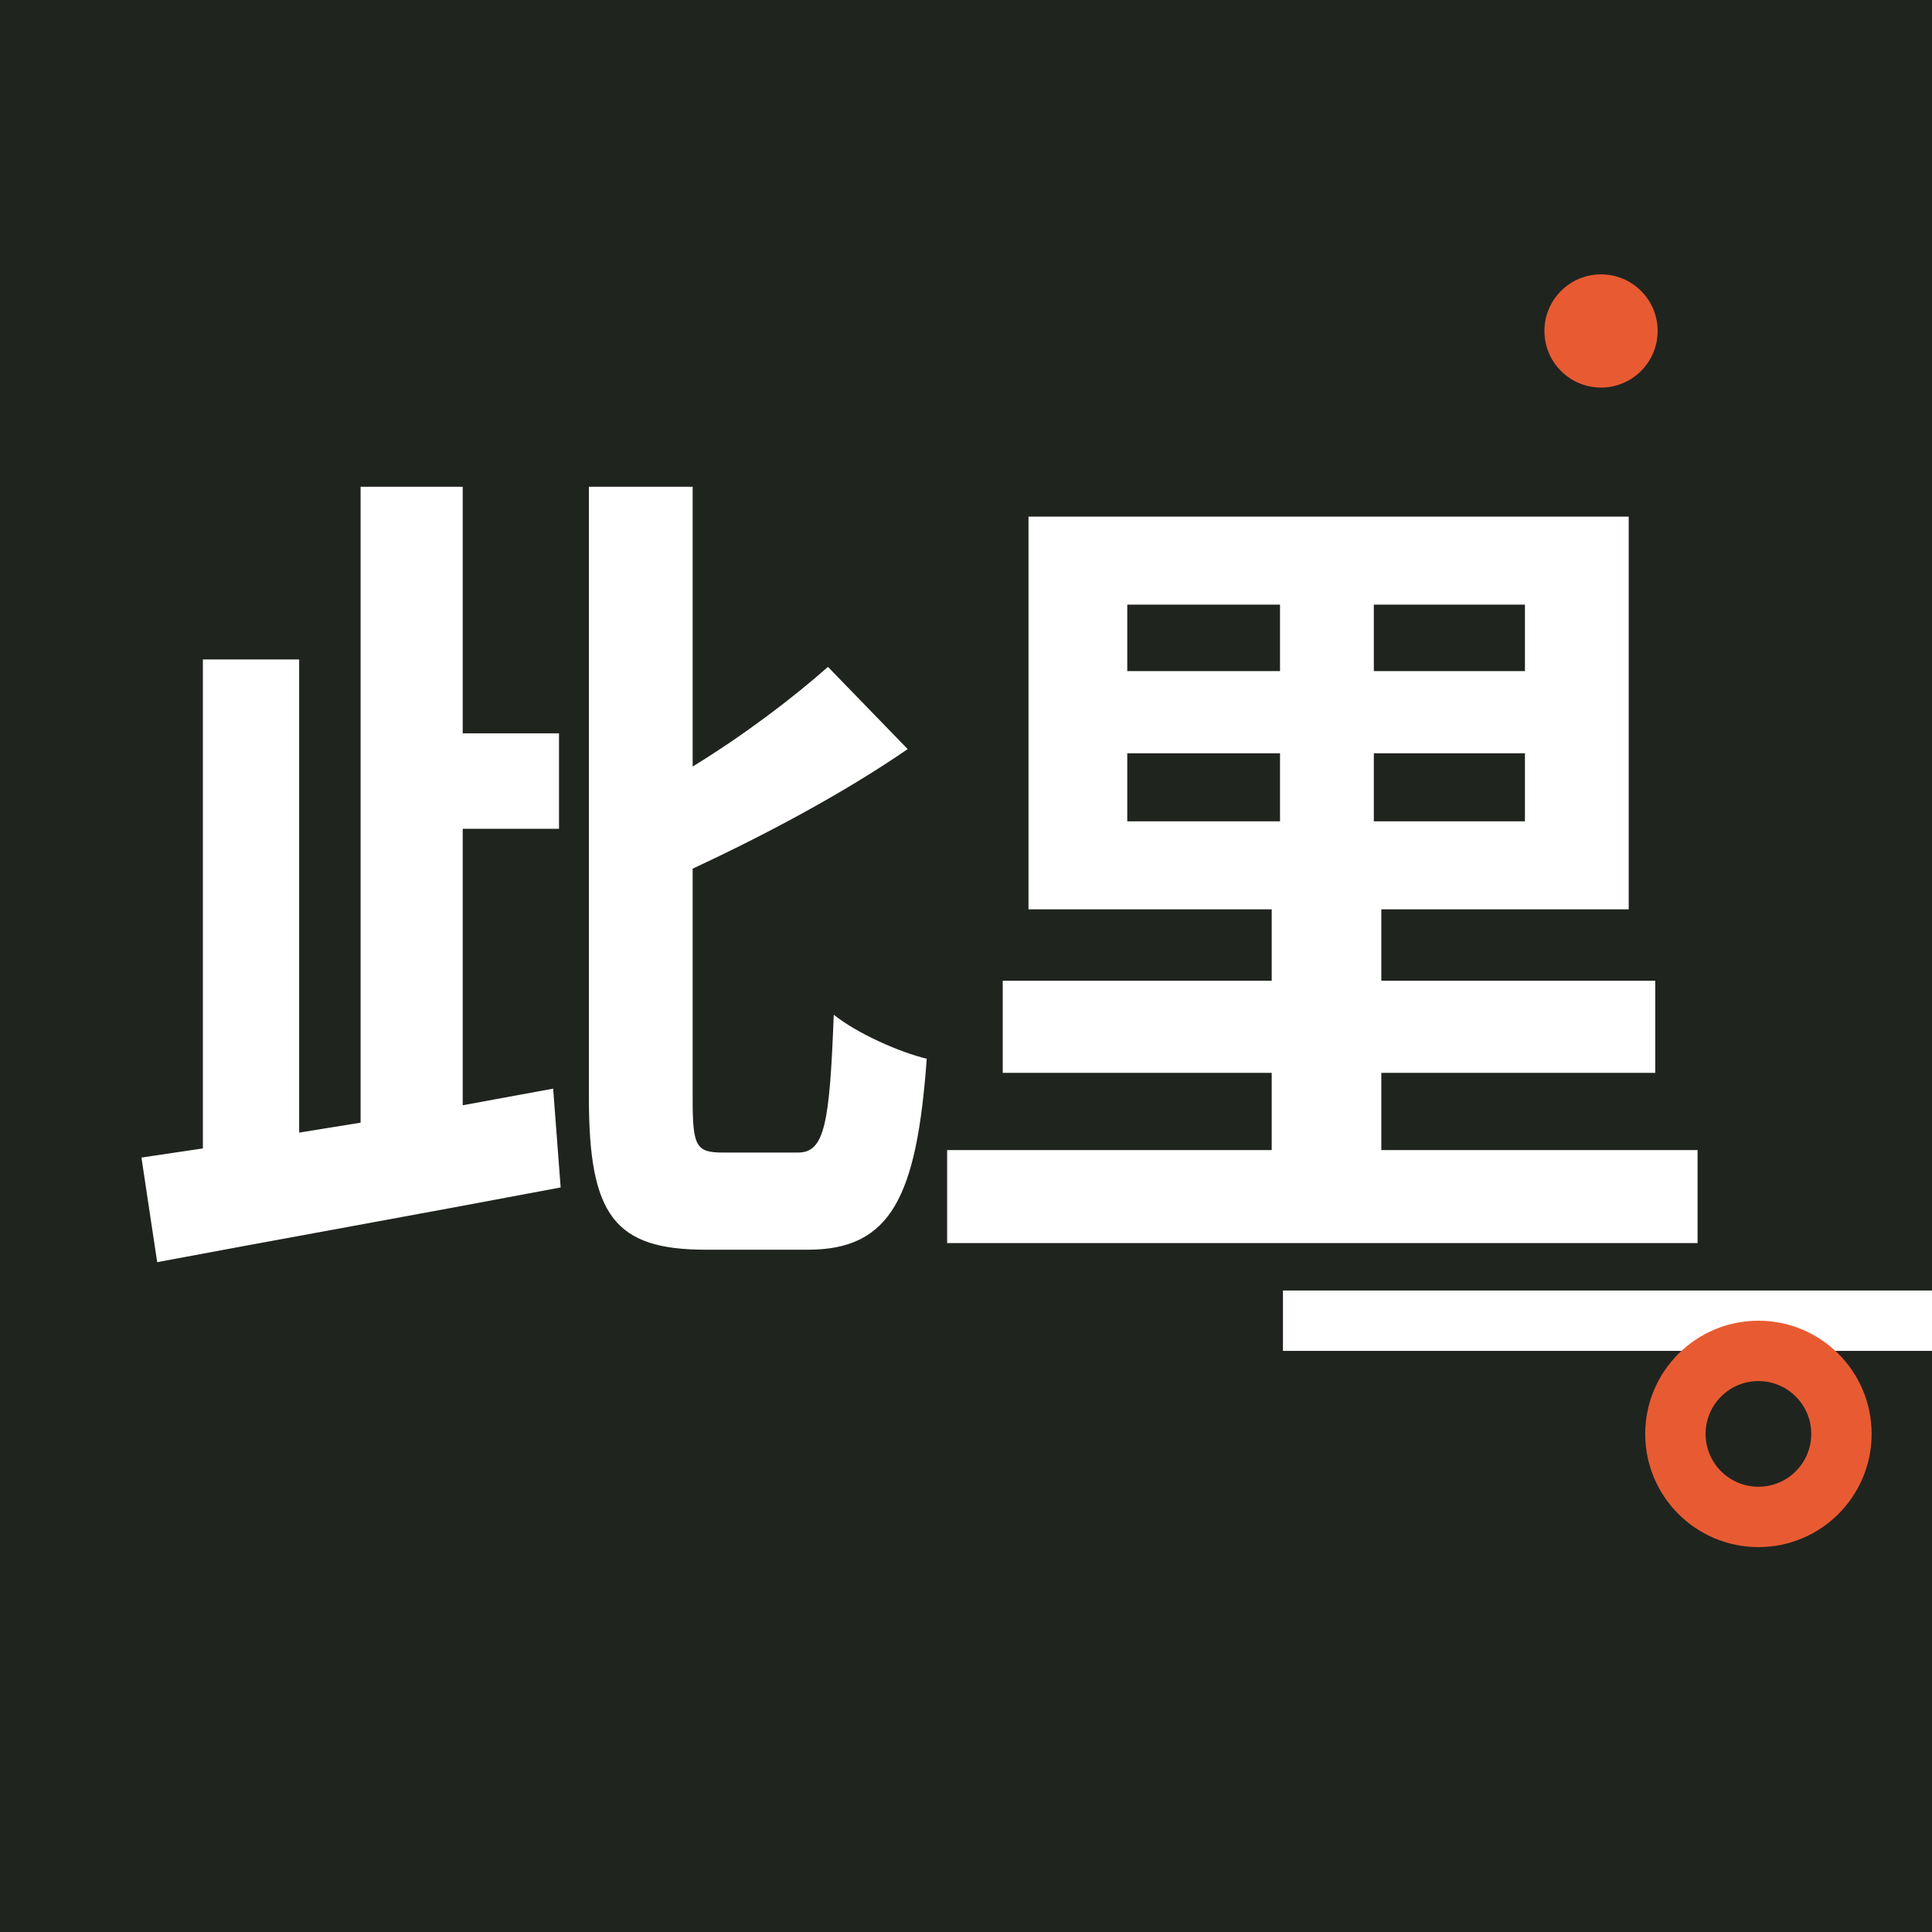
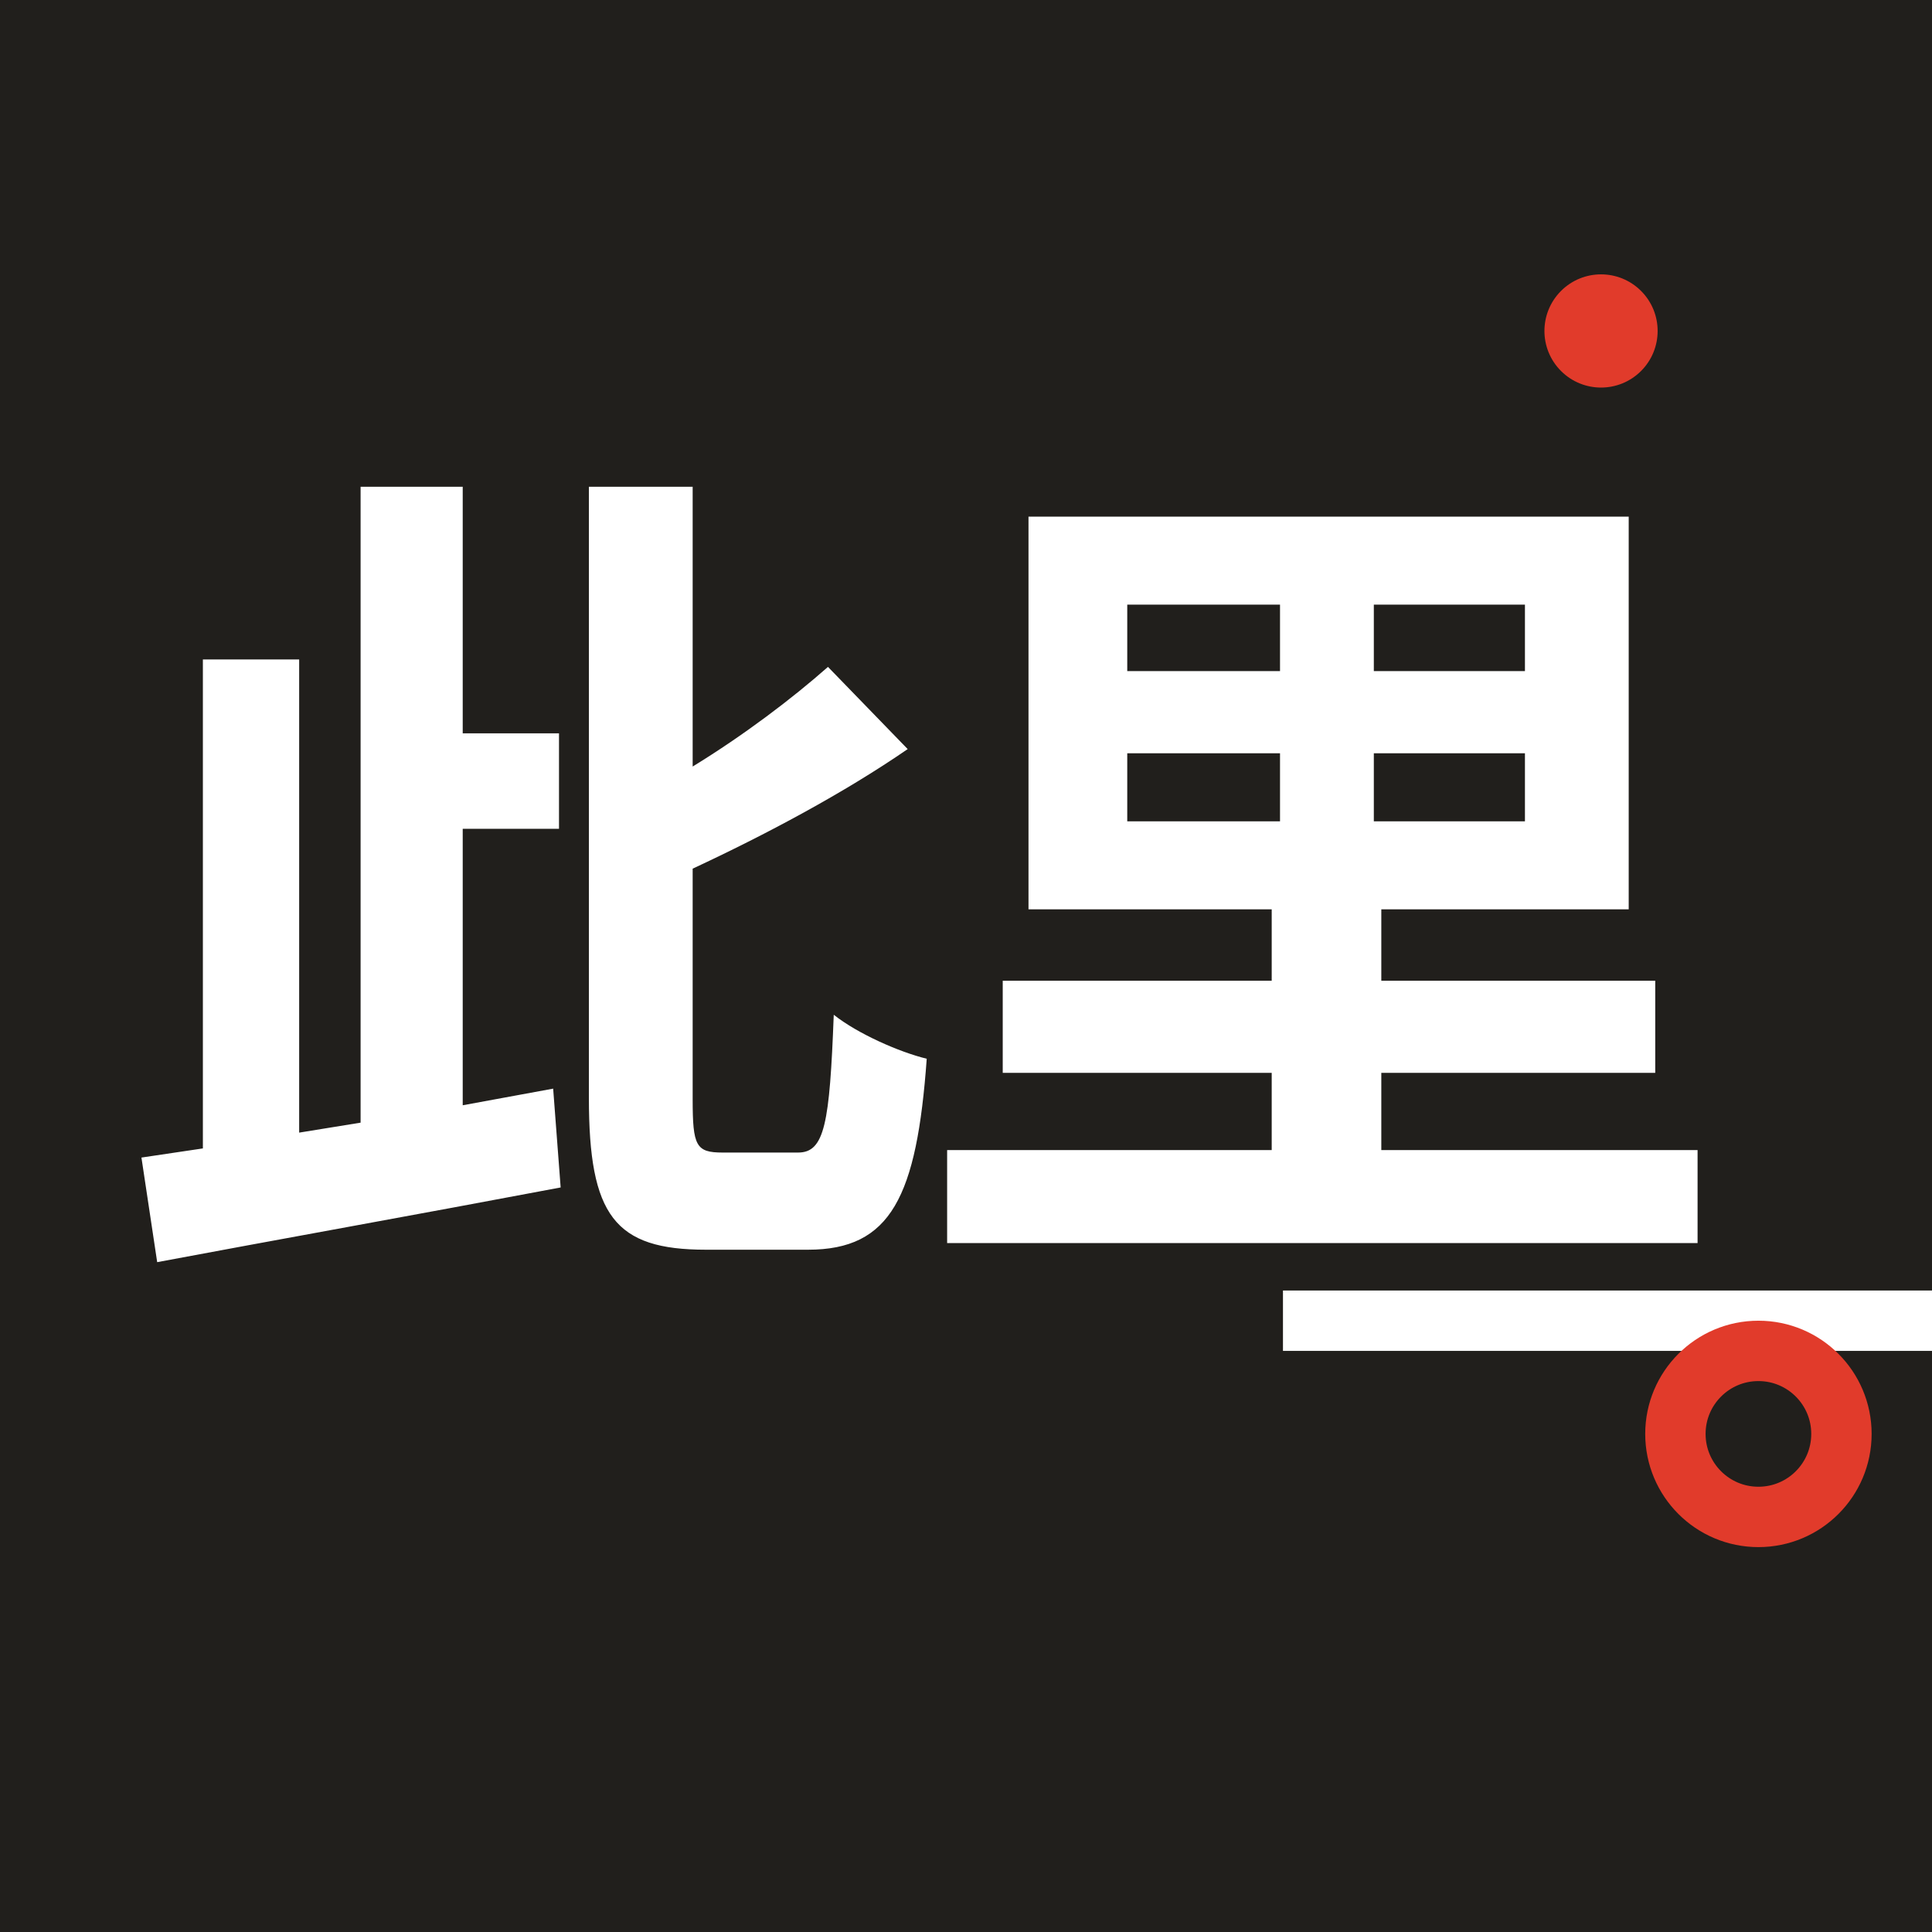
<svg xmlns="http://www.w3.org/2000/svg" width="512" height="512">
-   <rect width="512" height="512" fill="#20241f" />
+   <rect width="512" height="512" fill="#211f1c" />
  <g transform="rotate(45 256 256)">
-     <circle cx="256" cy="18" r="15" fill="#e85b32" />
+     <circle cx="256" cy="18" r="15" fill="#e13b2b" />
  </g>
  <text x="30" y="316" fill="#fff" font-family="PingFang SC,sans-serif" font-size="220" font-weight="900" letter-spacing="-10">此里</text>
  <path d="M340 350H512" stroke="#fff" stroke-width="16" />
-   <circle cx="466" cy="380" r="22" fill="#20241f" stroke="#e85b32" stroke-width="16" />
+   <circle cx="466" cy="380" r="22" fill="#211f1c" stroke="#e13b2b" stroke-width="16" />
</svg>
